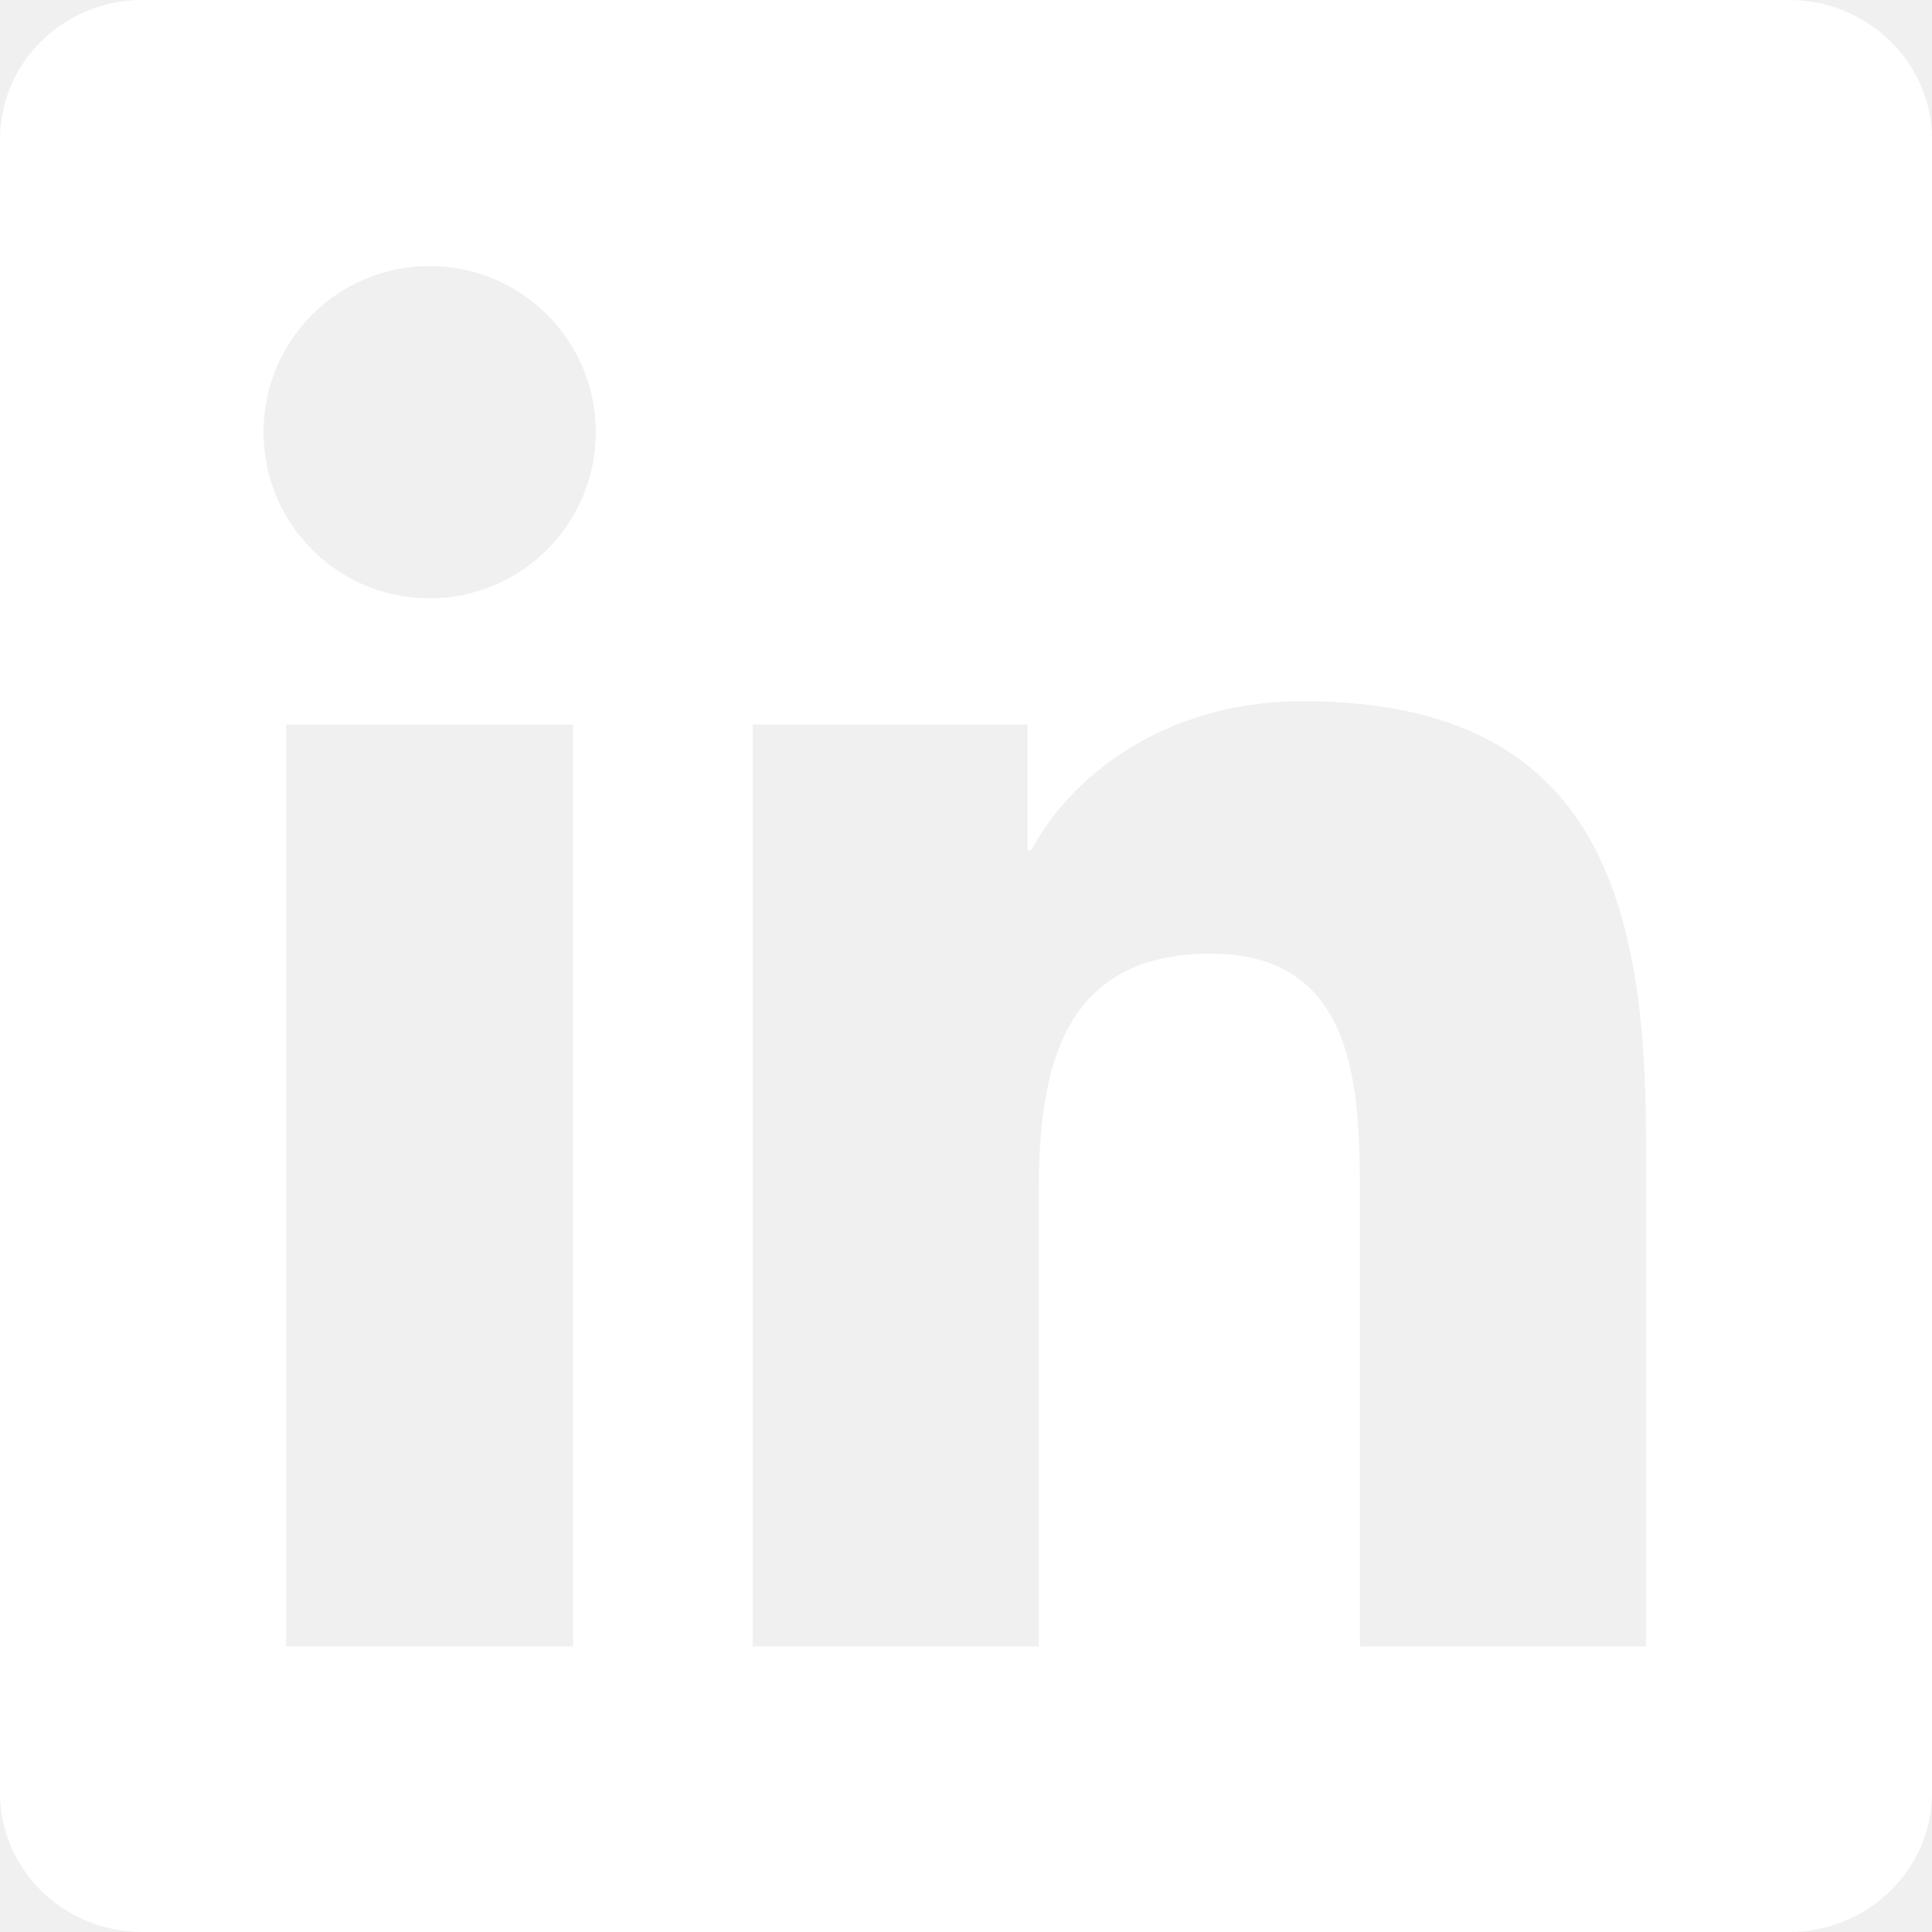
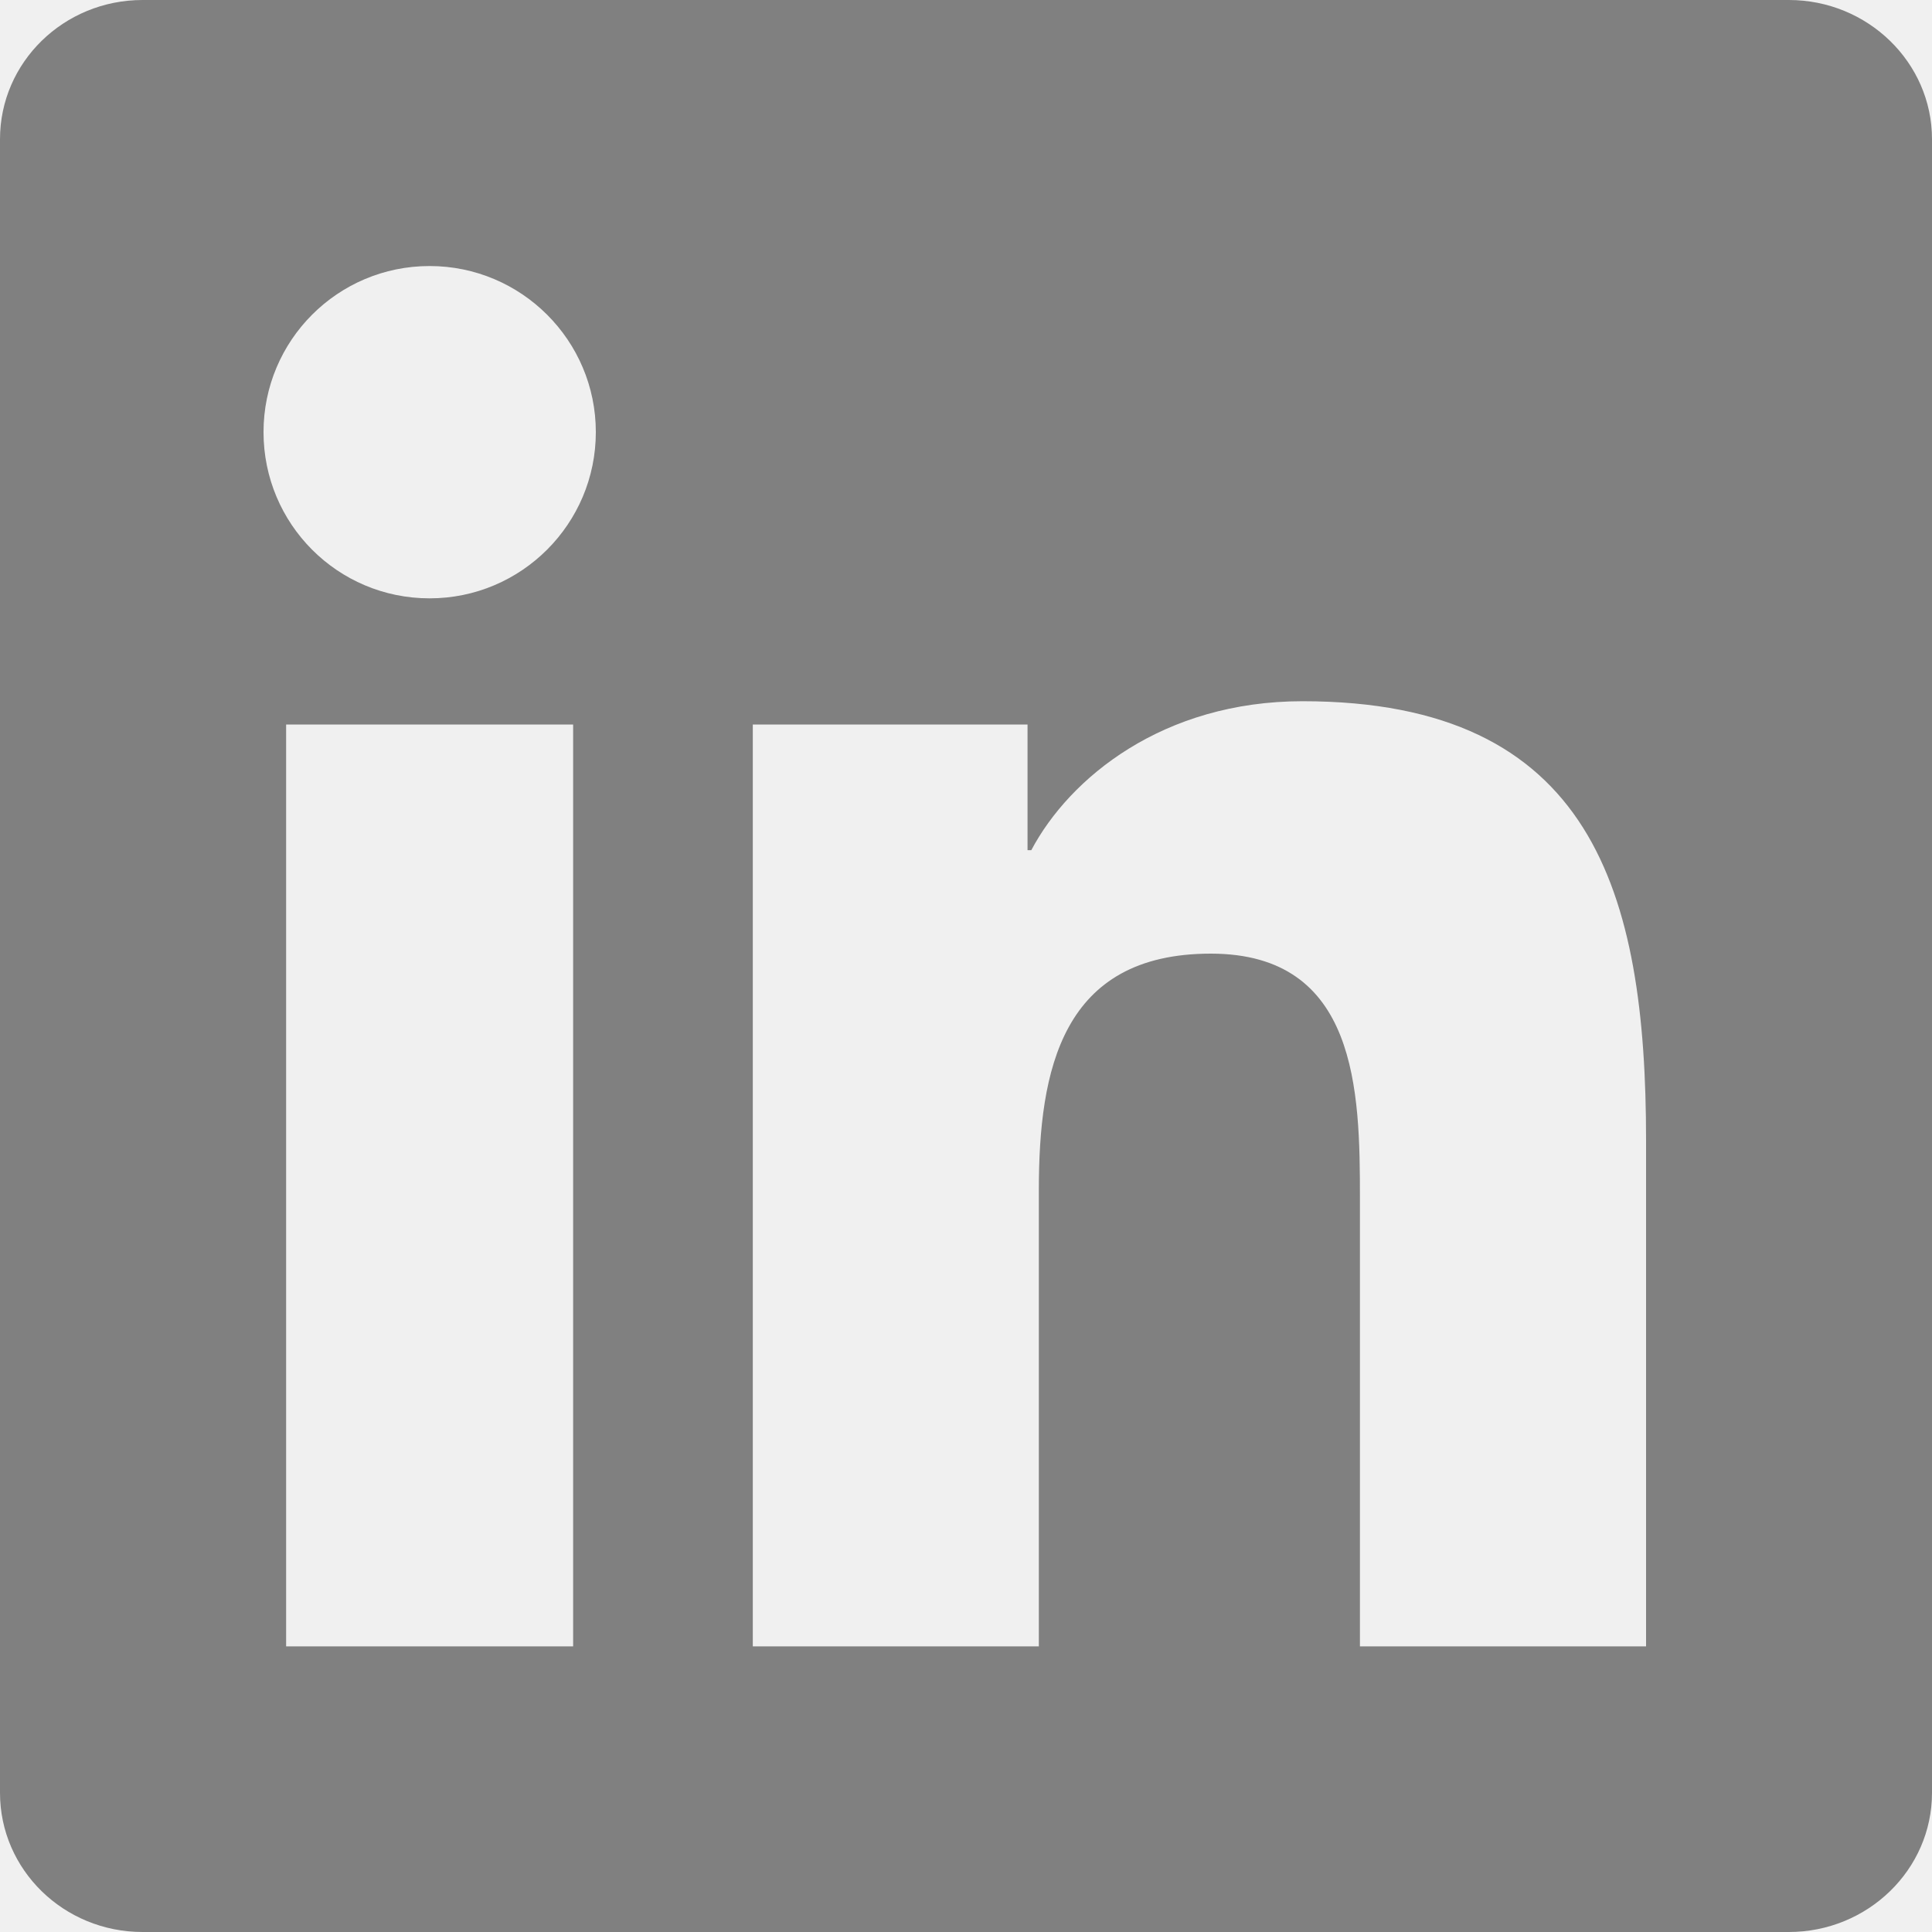
<svg xmlns="http://www.w3.org/2000/svg" width="20" height="20" viewBox="0 0 20 20" fill="none">
-   <path d="M17.039 17.043H14.078V12.402C14.078 11.296 14.055 9.872 12.534 9.872C10.99 9.872 10.754 11.076 10.754 12.321V17.043H7.793V7.5H10.637V8.801H10.676C11.073 8.051 12.04 7.259 13.484 7.259C16.485 7.259 17.04 9.234 17.04 11.805V17.043H17.039ZM4.447 6.194C3.494 6.194 2.728 5.423 2.728 4.473C2.728 3.525 3.495 2.754 4.447 2.754C5.397 2.754 6.168 3.525 6.168 4.473C6.168 5.423 5.397 6.194 4.447 6.194ZM5.933 17.043H2.962V7.5H5.933V17.043ZM18.521 0H1.476C0.66 0 0 0.645 0 1.441V18.559C0 19.356 0.66 20 1.476 20H18.518C19.333 20 20 19.356 20 18.559V1.441C20 0.645 19.333 0 18.518 0H18.521Z" fill="white" />
+   <path d="M17.039 17.043H14.078V12.402C14.078 11.296 14.055 9.872 12.534 9.872C10.99 9.872 10.754 11.076 10.754 12.321V17.043H7.793V7.5H10.637V8.801H10.676C11.073 8.051 12.04 7.259 13.484 7.259C16.485 7.259 17.04 9.234 17.04 11.805V17.043H17.039ZM4.447 6.194C3.494 6.194 2.728 5.423 2.728 4.473C2.728 3.525 3.495 2.754 4.447 2.754C5.397 2.754 6.168 3.525 6.168 4.473C6.168 5.423 5.397 6.194 4.447 6.194ZM5.933 17.043H2.962V7.5H5.933V17.043ZM18.521 0H1.476C0.66 0 0 0.645 0 1.441V18.559C0 19.356 0.66 20 1.476 20H18.518C19.333 20 20 19.356 20 18.559V1.441C20 0.645 19.333 0 18.518 0H18.521Z" fill="gray" />
</svg>
